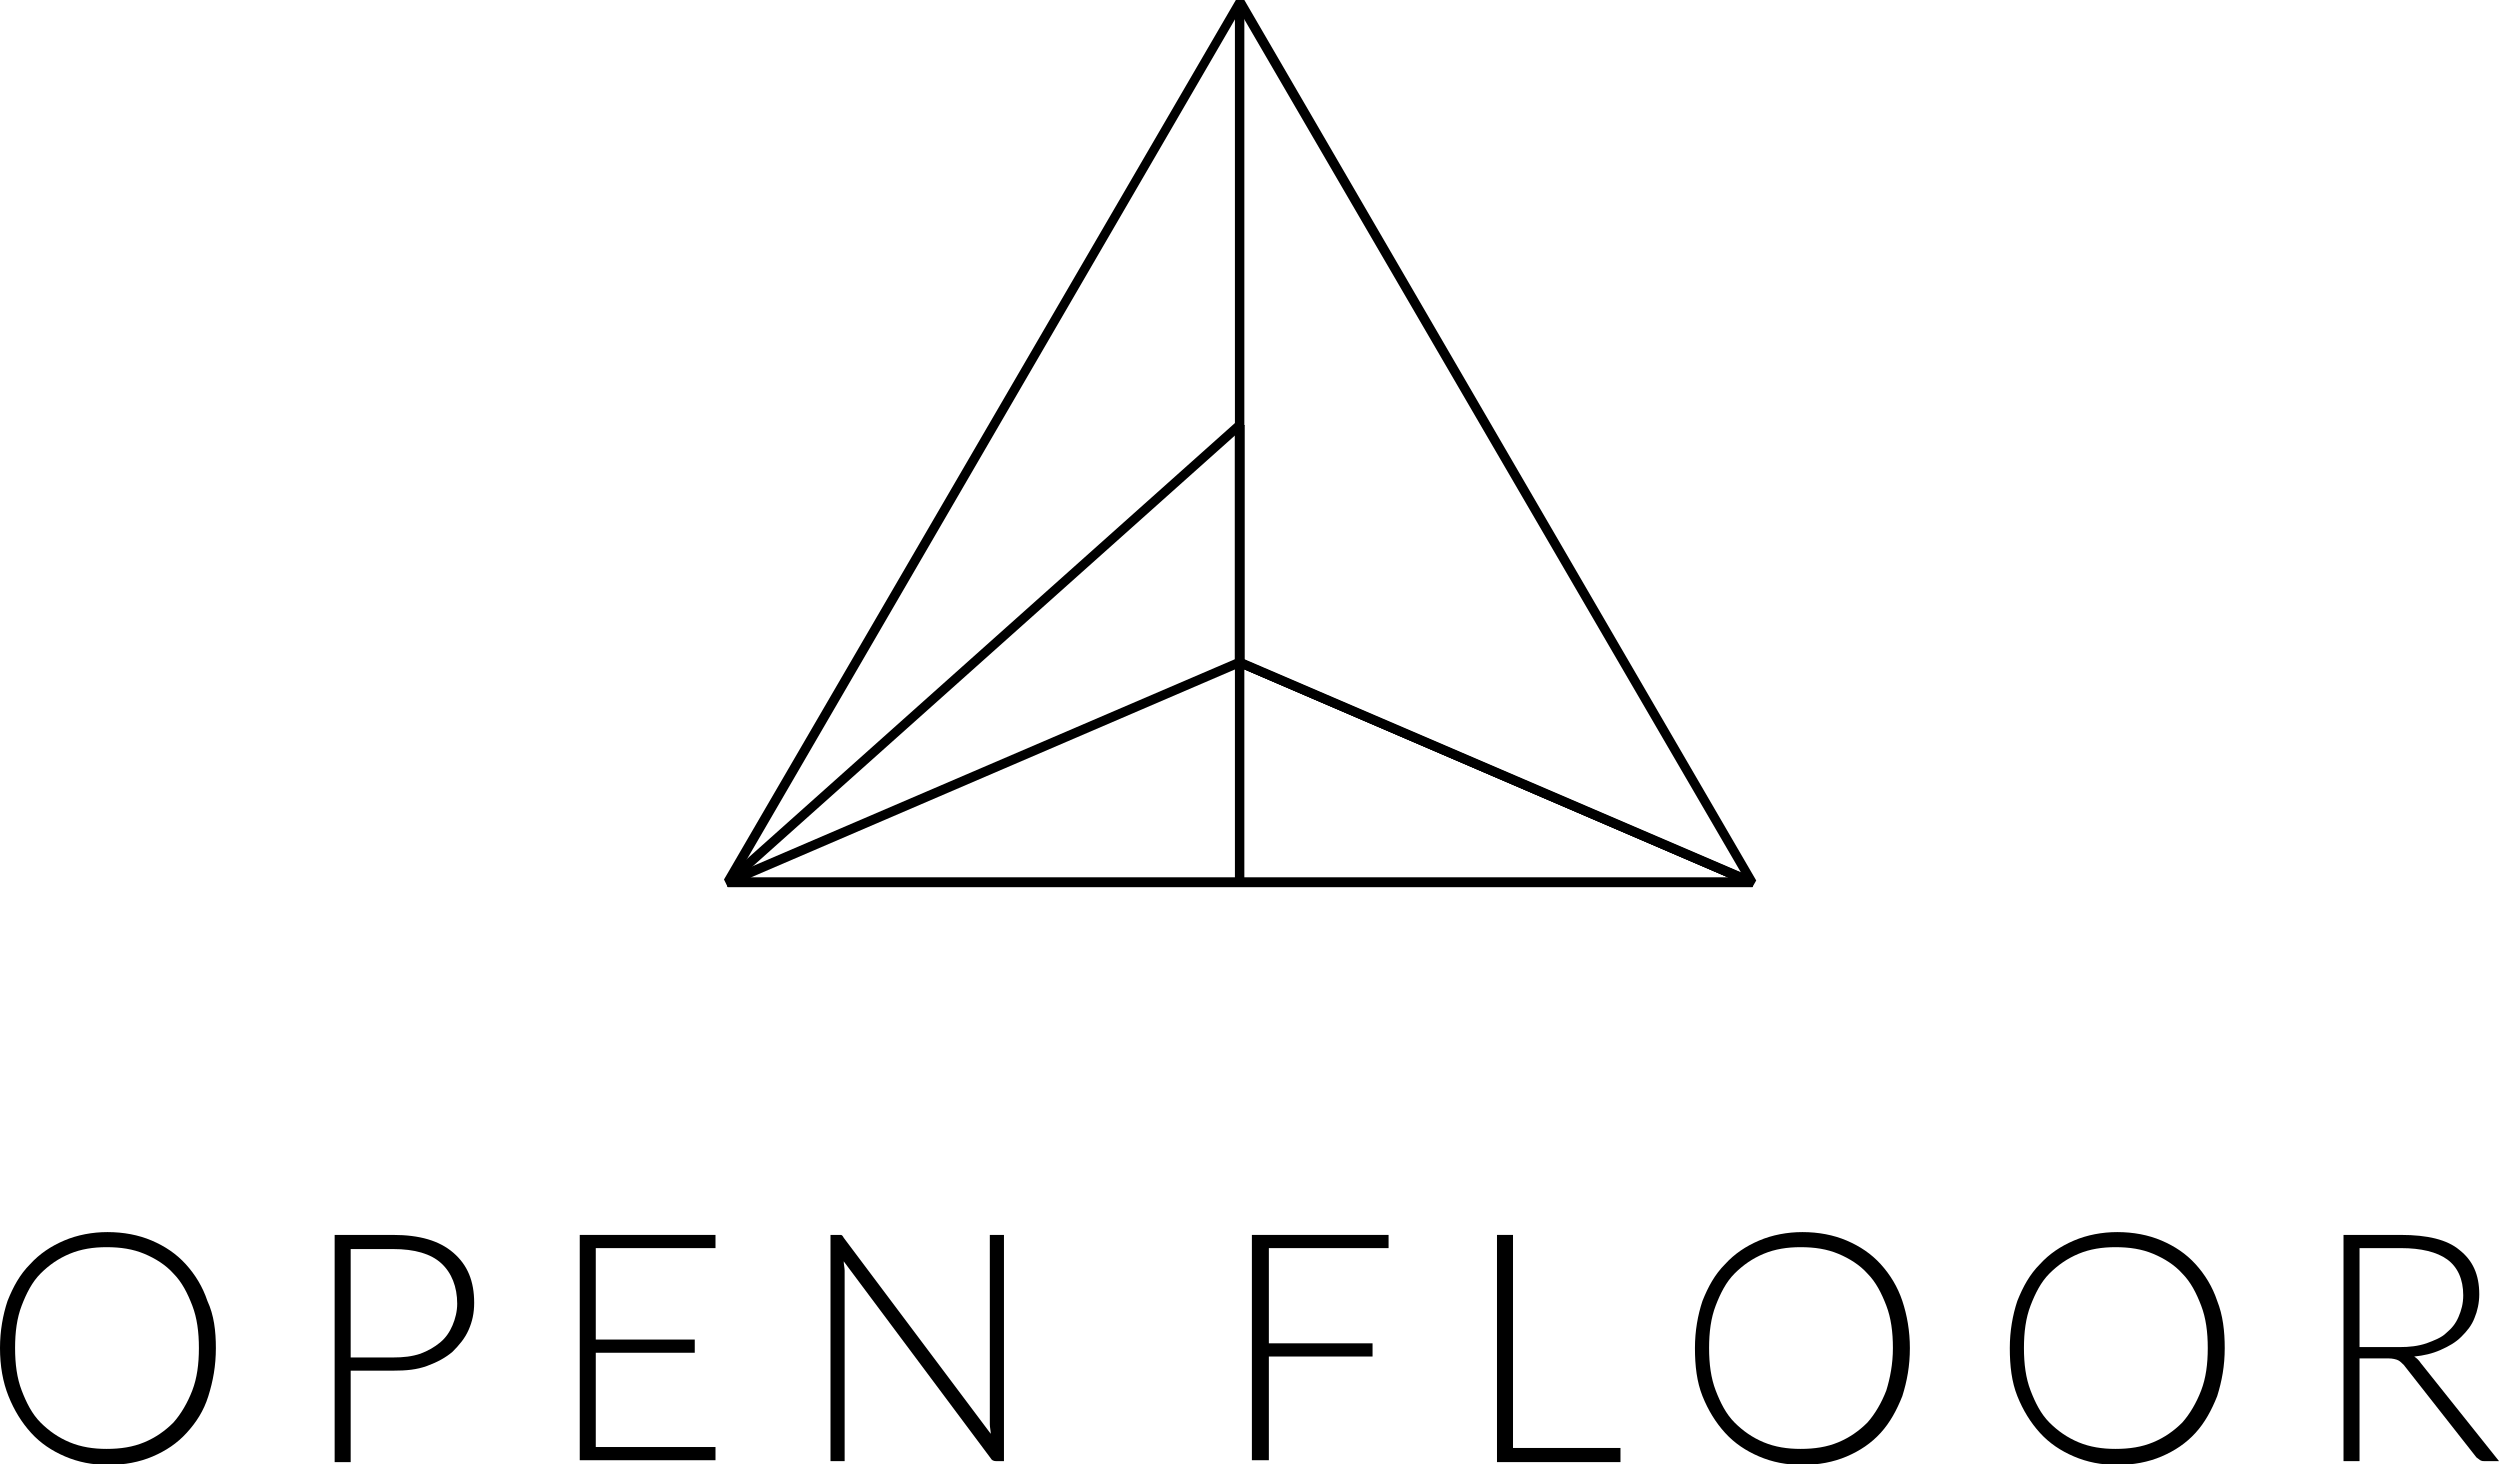
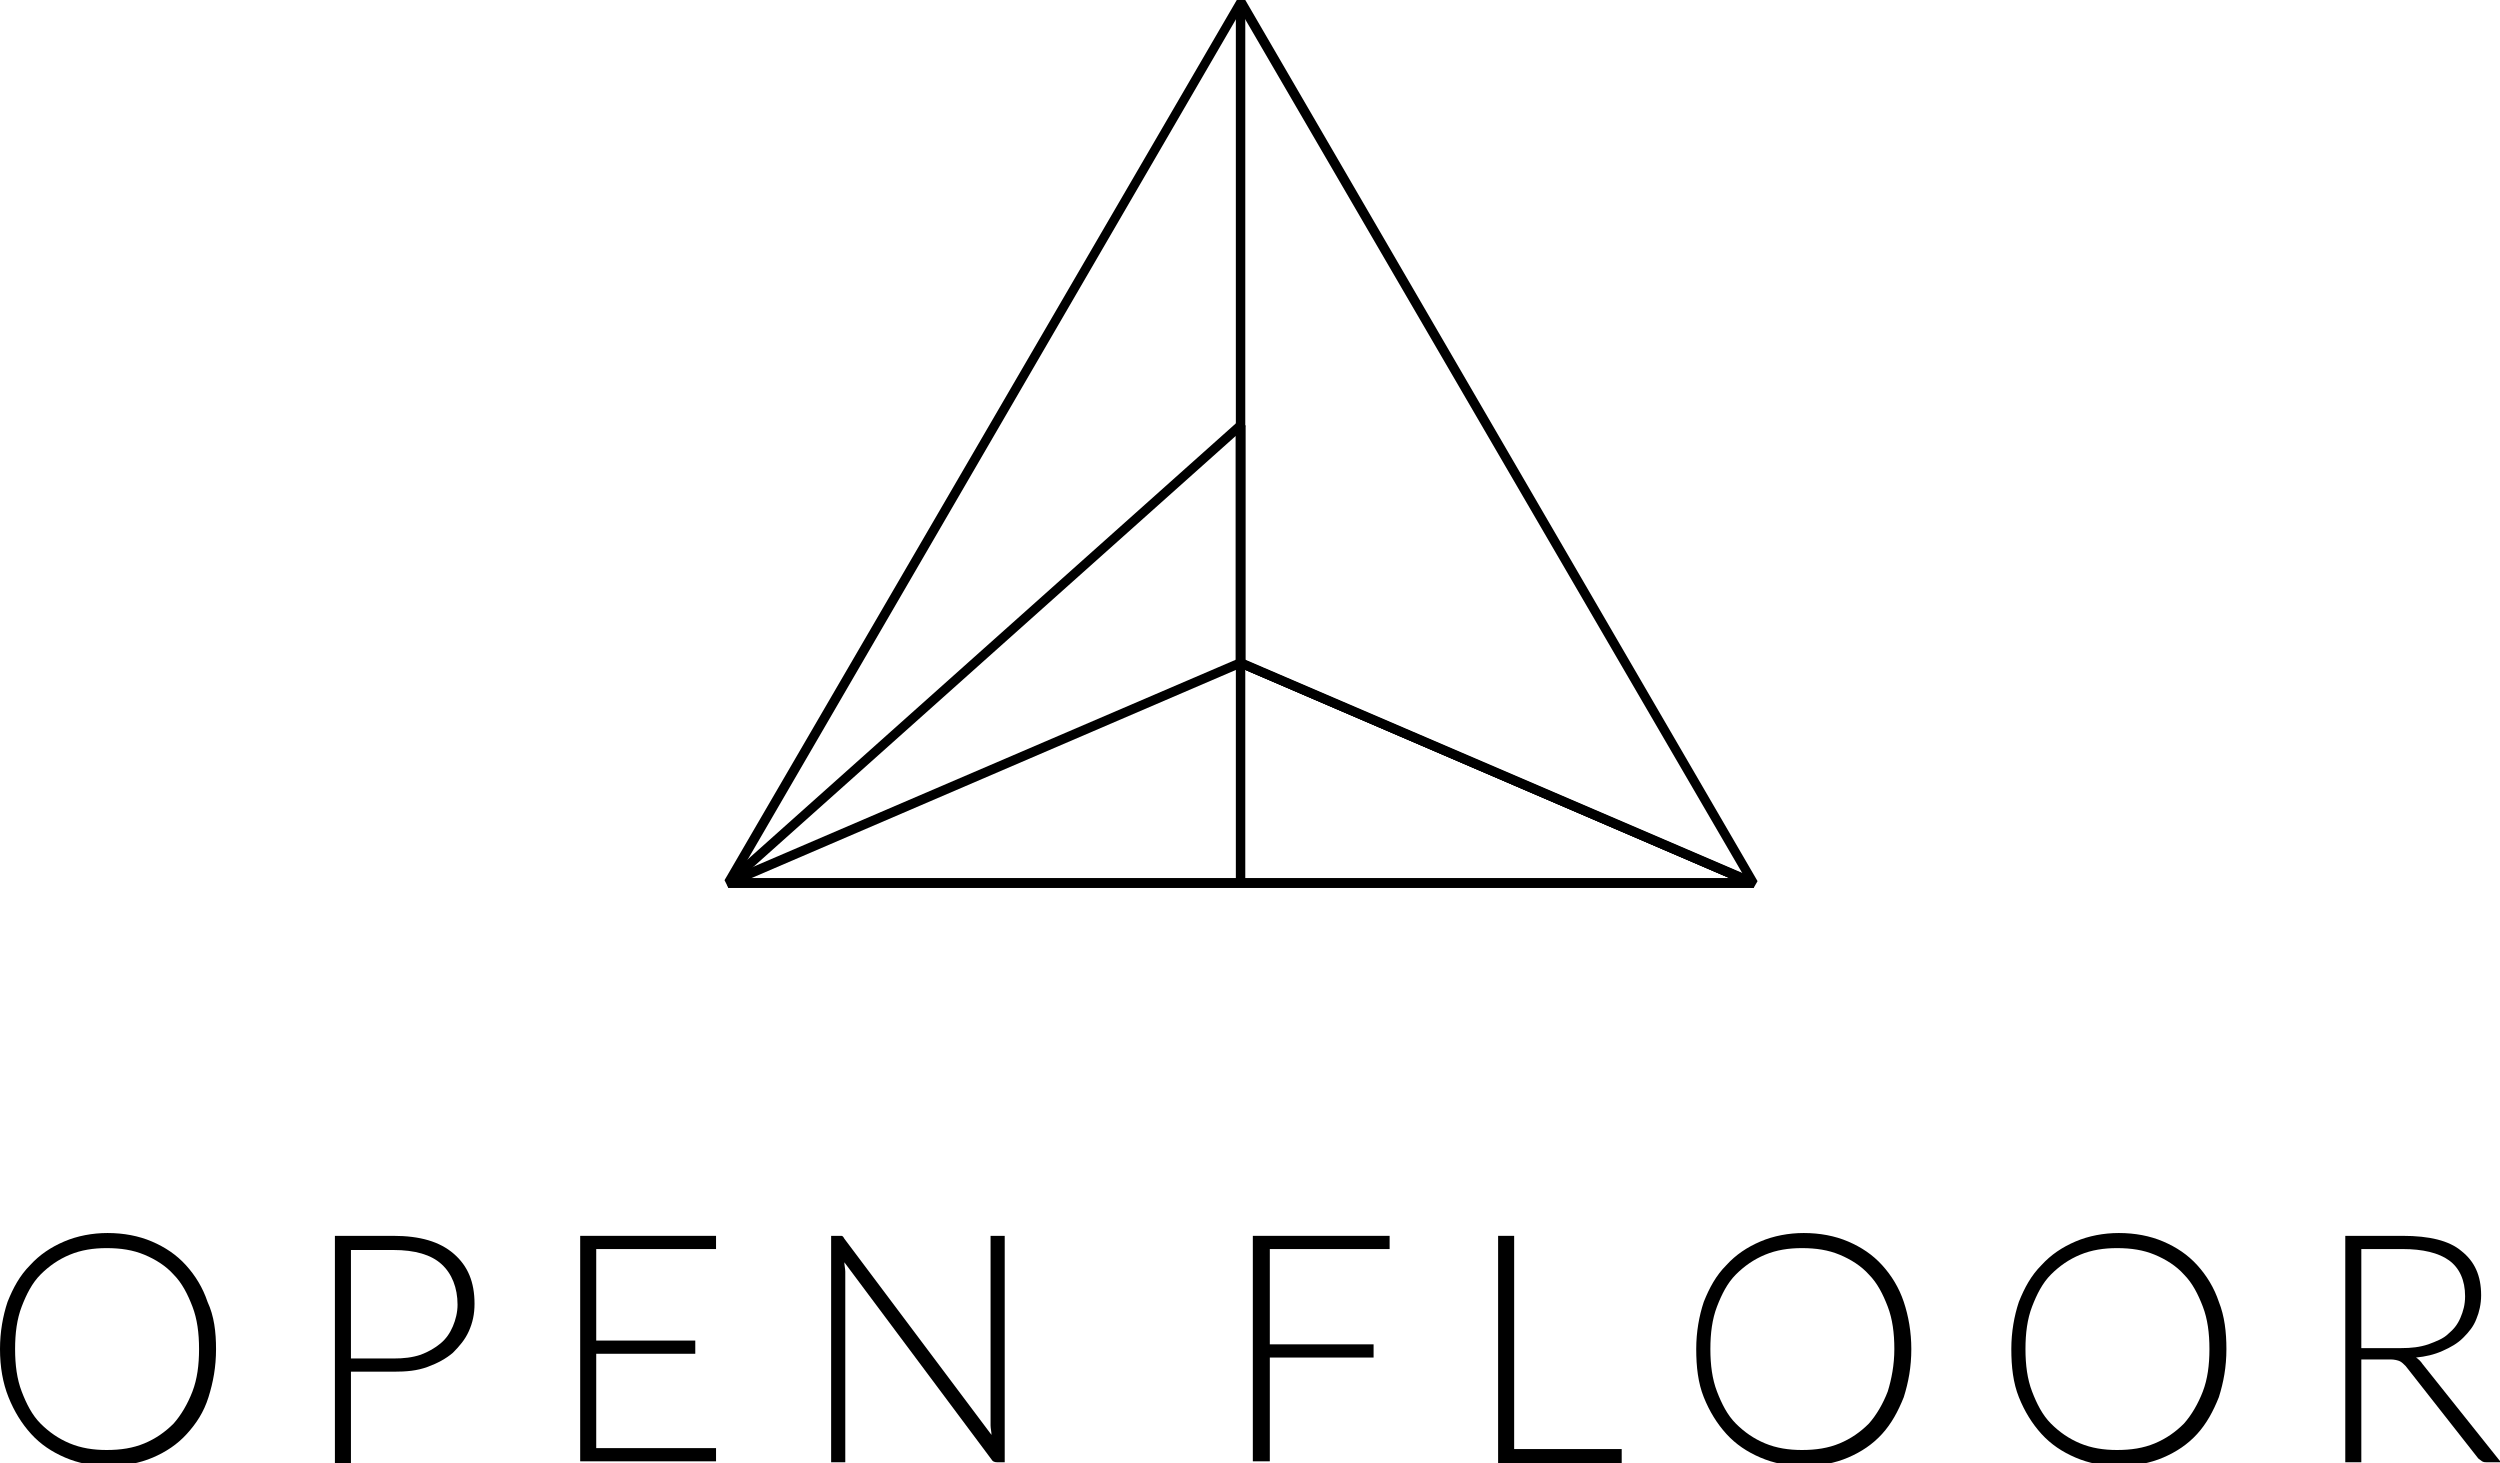
- <svg xmlns="http://www.w3.org/2000/svg" version="1.1" id="Layer_1" x="0px" y="0px" viewBox="0 0 265.2 155.3" style="enable-background:new 0 0 265.2 155.3;" xml:space="preserve">
+ <svg xmlns="http://www.w3.org/2000/svg" version="1.1" id="Layer_1" x="0px" y="0px" viewBox="0 0 265 155" xml:space="preserve">
  <style type="text/css">
	.st0{opacity:1;}
	.st1{fill:#000000;}
</style>
  <g>
    <g>
      <polygon points="185.7,94.1 131.3,70.7 131,70.3 131,45.1 132,45.1 132,70 186.1,93.2   " />
      <path d="M185.9,94.1H77.2l-0.4-0.8L131.1,0h0.9l54.3,93.4L185.9,94.1z M78.1,93.1H185L131.5,1.2L78.1,93.1z" />
      <polygon points="185.7,94.1 131.3,70.7 131,70.3 131,45.1 132,45.1 132,70 186.1,93.2   " />
      <path d="M185.9,94.1H77.2l-0.3-0.9l54.3-48.5l0.8,0.4V70l54,23.2L185.9,94.1z M78.5,93.1h104.9l-52.1-22.4l-0.3-0.5v-24L78.5,93.1    z" />
      <path d="M185.9,94.1H77.2l-0.2-1l54.3-23.3h0.4l54.3,23.3L185.9,94.1z M79.6,93.1h103.8l-51.9-22.3L79.6,93.1z" />
      <rect x="131" y="70.3" width="1" height="23.3" />
      <rect x="131" y="0.3" width="1" height="44.9" />
    </g>
  </g>
  <g>
    <g class="st0">
      <path class="st1" d="M22.9,143c0,1.9-0.3,3.5-0.8,5.1s-1.3,2.8-2.3,3.9c-1,1.1-2.2,1.9-3.6,2.5c-1.4,0.6-3,0.9-4.7,0.9    c-1.7,0-3.2-0.3-4.6-0.9c-1.4-0.6-2.6-1.4-3.6-2.5c-1-1.1-1.8-2.4-2.4-3.9S0,144.9,0,143c0-1.8,0.3-3.5,0.8-5    c0.6-1.5,1.3-2.8,2.4-3.9c1-1.1,2.2-1.9,3.6-2.5c1.4-0.6,3-0.9,4.6-0.9c1.7,0,3.3,0.3,4.7,0.9c1.4,0.6,2.6,1.4,3.6,2.5    c1,1.1,1.8,2.4,2.3,3.9C22.7,139.5,22.9,141.2,22.9,143z M21.1,143c0-1.7-0.2-3.2-0.7-4.5c-0.5-1.3-1.1-2.5-2-3.4    c-0.8-0.9-1.9-1.6-3.1-2.1c-1.2-0.5-2.5-0.7-4-0.7c-1.4,0-2.7,0.2-3.9,0.7s-2.2,1.2-3.1,2.1c-0.9,0.9-1.5,2.1-2,3.4    c-0.5,1.3-0.7,2.8-0.7,4.5c0,1.7,0.2,3.2,0.7,4.5c0.5,1.3,1.1,2.5,2,3.4c0.9,0.9,1.9,1.6,3.1,2.1s2.5,0.7,3.9,0.7    c1.5,0,2.8-0.2,4-0.7c1.2-0.5,2.2-1.2,3.1-2.1c0.8-0.9,1.5-2.1,2-3.4C20.9,146.2,21.1,144.7,21.1,143z" />
      <path class="st1" d="M37.2,145.4v9.7h-1.7V131h6.2c2.8,0,4.9,0.6,6.4,1.9s2.2,3,2.2,5.3c0,1.1-0.2,2-0.6,2.9s-1,1.6-1.7,2.3    c-0.7,0.6-1.6,1.1-2.7,1.5c-1.1,0.4-2.2,0.5-3.6,0.5H37.2z M37.2,144h4.5c1.1,0,2-0.1,2.9-0.4c0.8-0.3,1.5-0.7,2.1-1.2    c0.6-0.5,1-1.1,1.3-1.8c0.3-0.7,0.5-1.5,0.5-2.3c0-1.8-0.6-3.3-1.7-4.3c-1.1-1-2.8-1.5-5.1-1.5h-4.5V144z" />
      <path class="st1" d="M75.9,131v1.4H63.2v9.7h10.5v1.4H63.2v10h12.7v1.4H61.5V131H75.9z" />
      <path class="st1" d="M89.2,131c0.1,0,0.2,0.1,0.3,0.3l15.6,20.8c0-0.3-0.1-0.7-0.1-1V131h1.5V155h-0.8c-0.3,0-0.5-0.1-0.6-0.3    l-15.6-20.9c0,0.3,0.1,0.7,0.1,1V155h-1.5V131h0.9C88.9,131,89.1,131,89.2,131z" />
      <path class="st1" d="M147.3,131v1.4h-12.7v10.1h11v1.4h-11v11h-1.8V131H147.3z" />
      <path class="st1" d="M160.5,153.6h11.4v1.5h-13.1V131h1.7V153.6z" />
      <path class="st1" d="M202.6,143c0,1.9-0.3,3.5-0.8,5.1c-0.6,1.5-1.3,2.8-2.3,3.9c-1,1.1-2.2,1.9-3.6,2.5c-1.4,0.6-3,0.9-4.7,0.9    c-1.7,0-3.2-0.3-4.6-0.9c-1.4-0.6-2.6-1.4-3.6-2.5s-1.8-2.4-2.4-3.9c-0.6-1.5-0.8-3.2-0.8-5.1c0-1.8,0.3-3.5,0.8-5    c0.6-1.5,1.3-2.8,2.4-3.9c1-1.1,2.2-1.9,3.6-2.5c1.4-0.6,3-0.9,4.6-0.9c1.7,0,3.3,0.3,4.7,0.9c1.4,0.6,2.6,1.4,3.6,2.5    c1,1.1,1.8,2.4,2.3,3.9C202.3,139.5,202.6,141.2,202.6,143z M200.8,143c0-1.7-0.2-3.2-0.7-4.5c-0.5-1.3-1.1-2.5-2-3.4    c-0.8-0.9-1.9-1.6-3.1-2.1c-1.2-0.5-2.5-0.7-4-0.7c-1.4,0-2.7,0.2-3.9,0.7c-1.2,0.5-2.2,1.2-3.1,2.1c-0.9,0.9-1.5,2.1-2,3.4    c-0.5,1.3-0.7,2.8-0.7,4.5c0,1.7,0.2,3.2,0.7,4.5c0.5,1.3,1.1,2.5,2,3.4c0.9,0.9,1.9,1.6,3.1,2.1c1.2,0.5,2.5,0.7,3.9,0.7    c1.5,0,2.8-0.2,4-0.7c1.2-0.5,2.2-1.2,3.1-2.1c0.8-0.9,1.5-2.1,2-3.4C200.5,146.2,200.8,144.7,200.8,143z" />
      <path class="st1" d="M236,143c0,1.9-0.3,3.5-0.8,5.1c-0.6,1.5-1.3,2.8-2.3,3.9c-1,1.1-2.2,1.9-3.6,2.5c-1.4,0.6-3,0.9-4.7,0.9    c-1.7,0-3.2-0.3-4.6-0.9c-1.4-0.6-2.6-1.4-3.6-2.5s-1.8-2.4-2.4-3.9c-0.6-1.5-0.8-3.2-0.8-5.1c0-1.8,0.3-3.5,0.8-5    c0.6-1.5,1.3-2.8,2.4-3.9c1-1.1,2.2-1.9,3.6-2.5c1.4-0.6,3-0.9,4.6-0.9c1.7,0,3.3,0.3,4.7,0.9c1.4,0.6,2.6,1.4,3.6,2.5    c1,1.1,1.8,2.4,2.3,3.9C235.8,139.5,236,141.2,236,143z M234.2,143c0-1.7-0.2-3.2-0.7-4.5c-0.5-1.3-1.1-2.5-2-3.4    c-0.8-0.9-1.9-1.6-3.1-2.1c-1.2-0.5-2.5-0.7-4-0.7c-1.4,0-2.7,0.2-3.9,0.7c-1.2,0.5-2.2,1.2-3.1,2.1c-0.9,0.9-1.5,2.1-2,3.4    c-0.5,1.3-0.7,2.8-0.7,4.5c0,1.7,0.2,3.2,0.7,4.5c0.5,1.3,1.1,2.5,2,3.4c0.9,0.9,1.9,1.6,3.1,2.1c1.2,0.5,2.5,0.7,3.9,0.7    c1.5,0,2.8-0.2,4-0.7c1.2-0.5,2.2-1.2,3.1-2.1c0.8-0.9,1.5-2.1,2-3.4C234,146.2,234.2,144.7,234.2,143z" />
      <path class="st1" d="M250.3,144.2V155h-1.7V131h6.1c2.8,0,4.9,0.5,6.2,1.6c1.4,1.1,2.1,2.6,2.1,4.7c0,0.9-0.2,1.8-0.5,2.5    c-0.3,0.8-0.8,1.4-1.4,2c-0.6,0.6-1.3,1-2.2,1.4s-1.8,0.6-2.8,0.7c0.3,0.2,0.5,0.4,0.7,0.7l8.3,10.4h-1.5c-0.2,0-0.3,0-0.5-0.1    c-0.1-0.1-0.3-0.2-0.4-0.3l-7.7-9.8c-0.2-0.2-0.4-0.4-0.6-0.5c-0.2-0.1-0.6-0.2-1-0.2H250.3z M250.3,142.9h4.2    c1.1,0,2-0.1,2.9-0.4c0.8-0.3,1.6-0.6,2.1-1.1c0.6-0.5,1-1,1.3-1.7c0.3-0.7,0.5-1.4,0.5-2.3c0-1.7-0.6-3-1.7-3.8    c-1.1-0.8-2.8-1.2-4.9-1.2h-4.4V142.9z" />
    </g>
  </g>
</svg>
